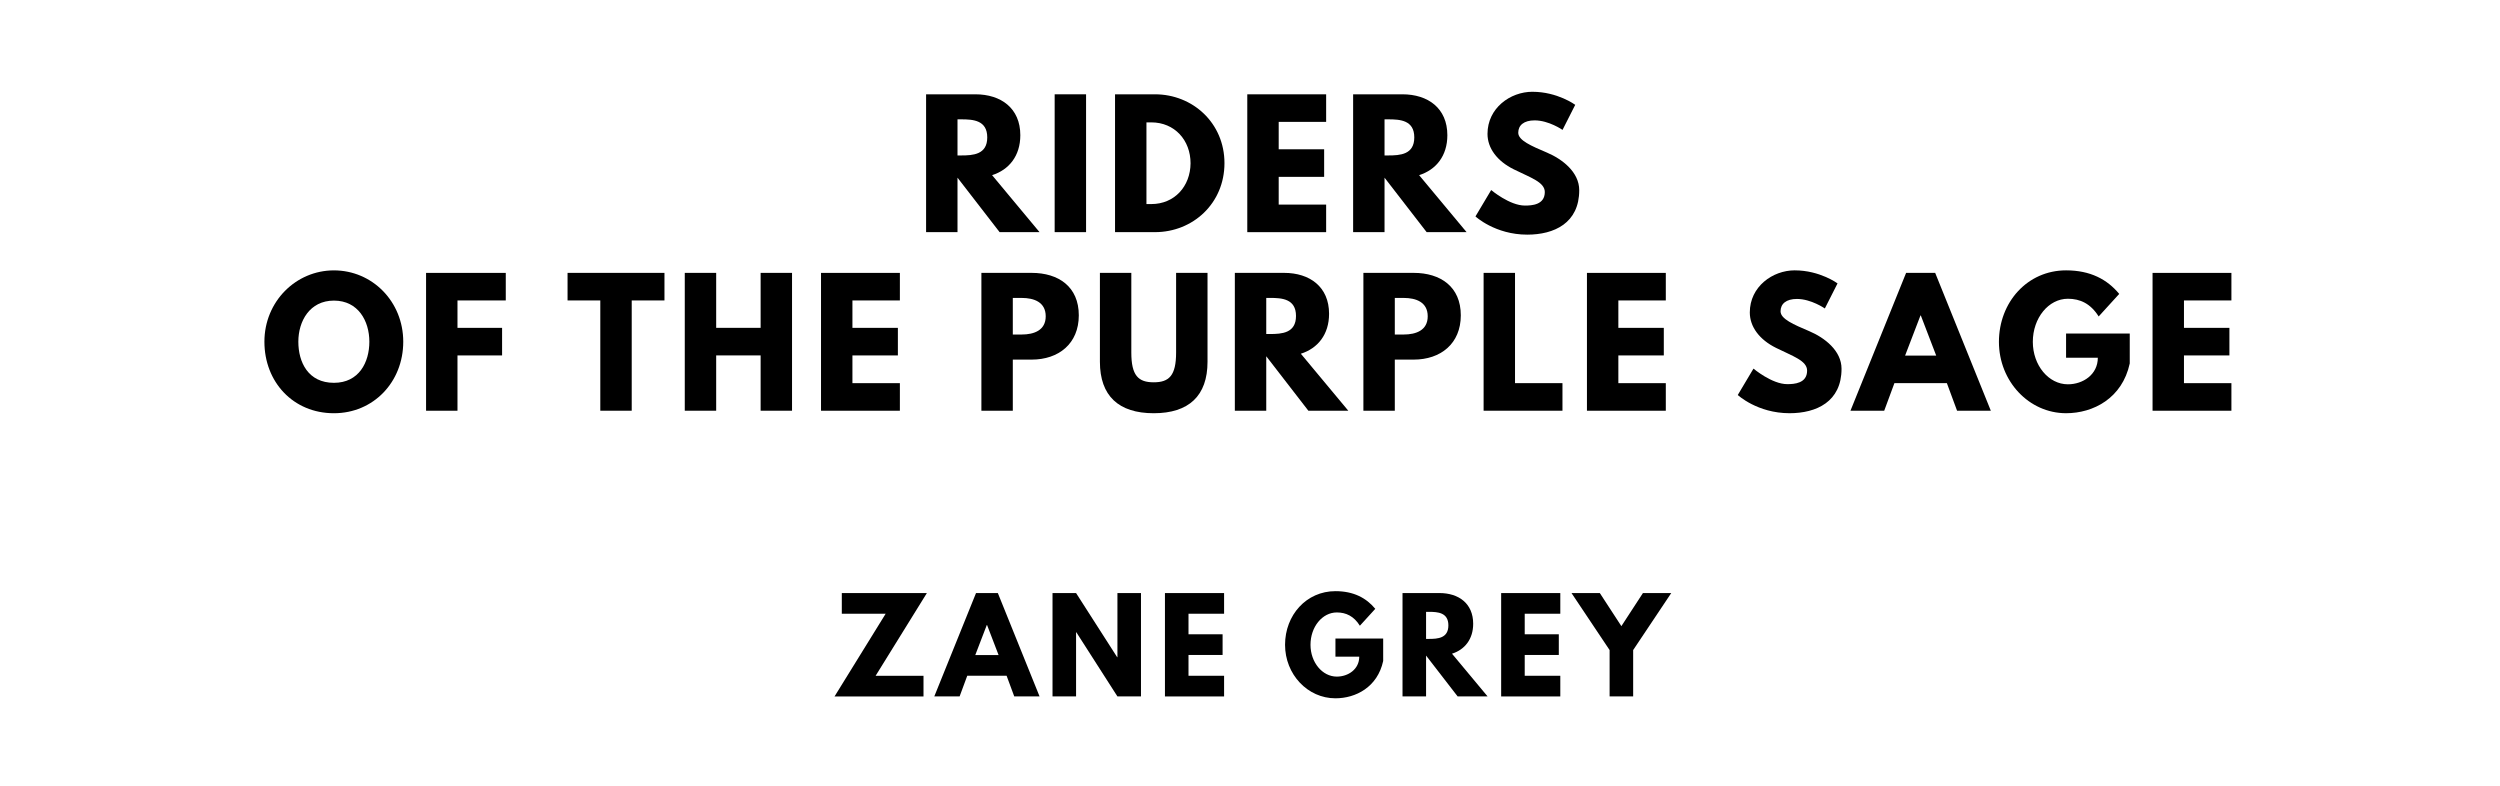
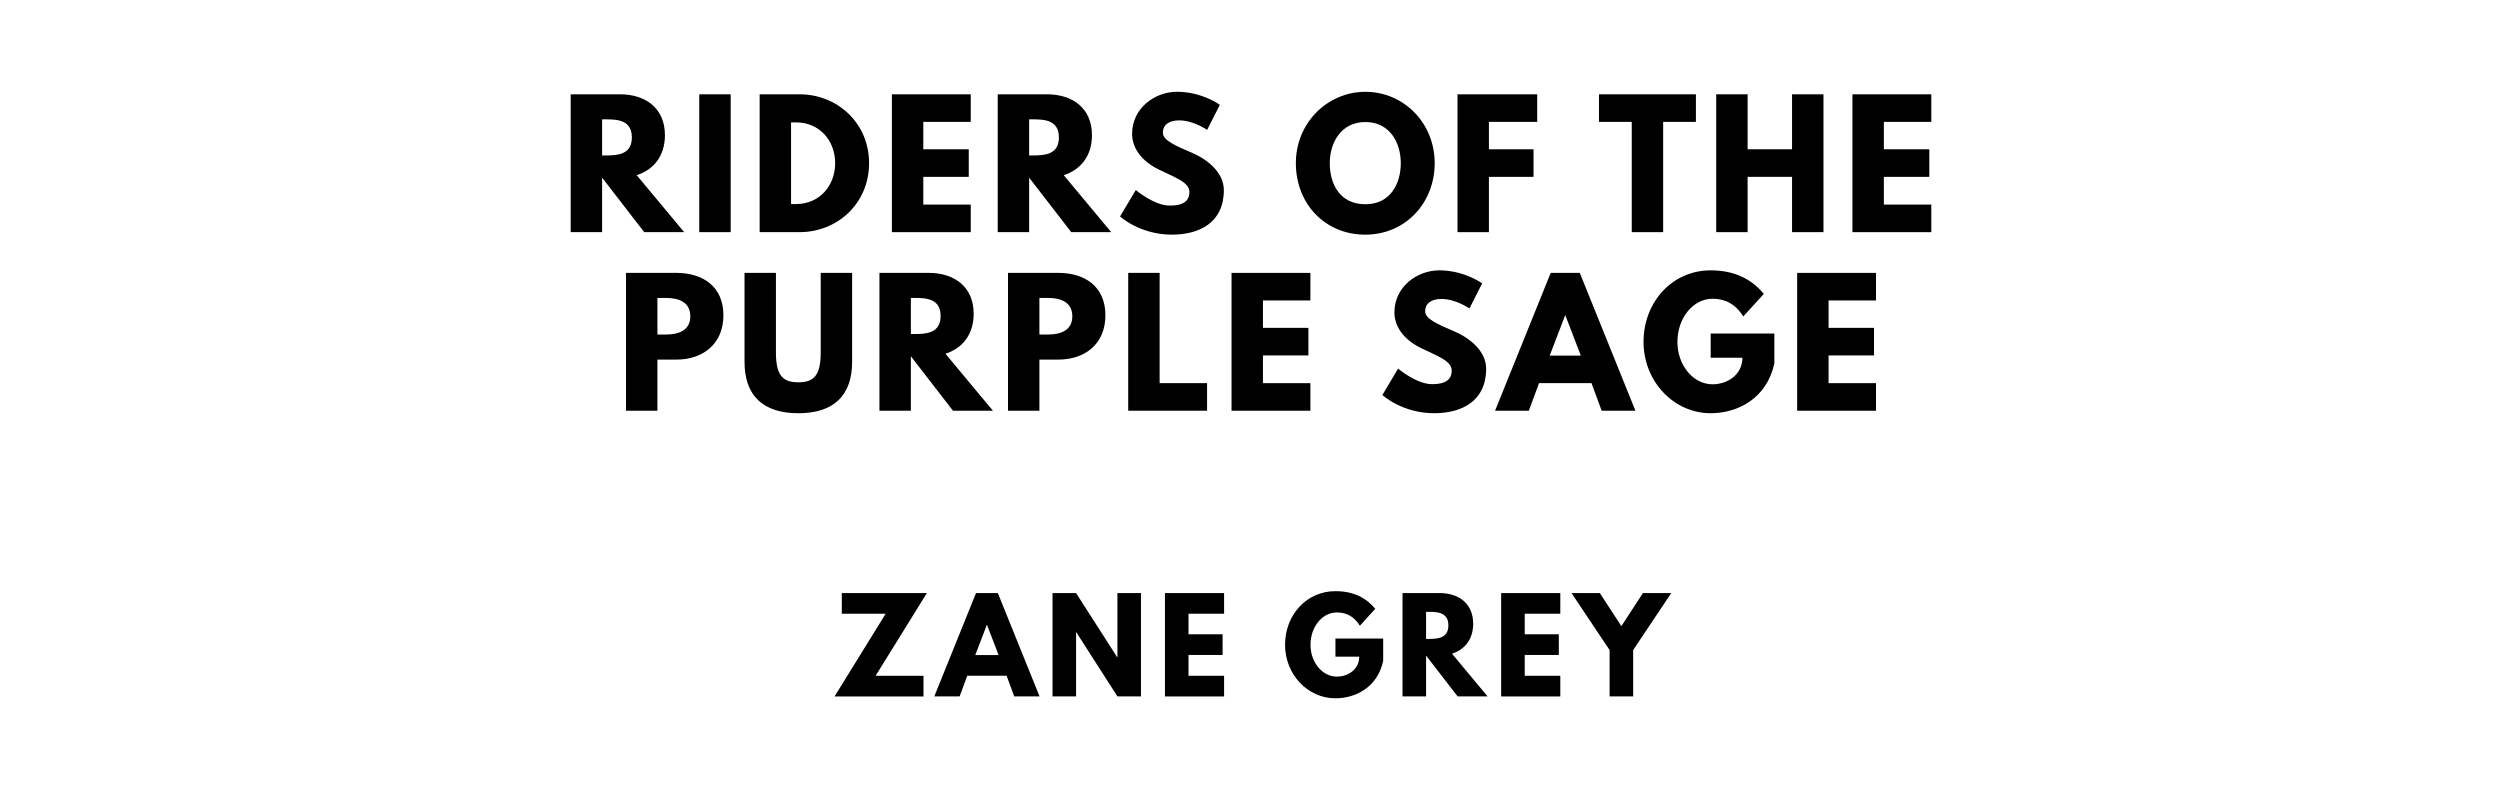
<svg xmlns="http://www.w3.org/2000/svg" version="1.1" viewBox="0 0 1400 440">
-   <g aria-label="RIDERS">
-     <path d="M518.61,52.81l27.60,0.00c14.32,0.00,25.17,7.77,25.17,22.92c0.00,11.60-6.36,19.37-15.81,22.36l26.57,31.91l-22.36,0.00l-23.58-30.50l0.00,30.50l-17.59,0.00l0.00-77.19z  M536.20,87.05l2.06,0.00c6.64,0.00,14.60-0.47,14.60-10.11s-7.95-10.11-14.60-10.11l-2.06,0.00l0.00,20.21z" />
-     <path d="M608.20,52.81l0.00,77.19l-17.59,0.00l0.00-77.19l17.59,0.00z" />
-     <path d="M624.42,52.81l22.36,0.00c21.15,0.00,38.92,16.09,38.92,38.55c0.00,22.55-17.68,38.64-38.92,38.64l-22.36,0.00l0.00-77.19z  M642.01,114.28l2.71,0.00c13.01,0.00,21.89-9.92,21.99-22.83c0.00-12.91-8.89-22.92-21.99-22.92l-2.71,0.00l0.00,45.75z" />
-     <path d="M742.64,52.81l0.00,15.44l-26.57,0.00l0.00,15.35l25.45,0.00l0.00,15.44l-25.45,0.00l0.00,15.53l26.57,0.00l0.00,15.44l-44.16,0.00l0.00-77.19l44.16,0.00z" />
-     <path d="M757.75,52.81l27.60,0.00c14.32,0.00,25.17,7.77,25.17,22.92c0.00,11.60-6.36,19.37-15.81,22.36l26.57,31.91l-22.36,0.00l-23.58-30.50l0.00,30.50l-17.59,0.00l0.00-77.19z  M775.34,87.05l2.06,0.00c6.64,0.00,14.60-0.47,14.60-10.11s-7.95-10.11-14.60-10.11l-2.06,0.00l0.00,20.21z" />
-     <path d="M858.18,51.40c14.04,0.00,23.95,7.30,23.95,7.30l-7.11,14.04s-7.67-5.33-15.63-5.33c-5.99,0.00-9.17,2.71-9.17,6.92c0.00,4.30,7.30,7.39,16.09,11.13c8.61,3.65,18.06,10.95,18.06,21.05c0.00,18.43-14.04,24.89-29.10,24.89c-18.06,0.00-29.01-10.20-29.01-10.20l8.80-14.78s10.29,8.70,18.90,8.70c3.84,0.00,11.13-0.37,11.13-7.58c0.00-5.61-8.23-8.14-17.40-12.73c-9.26-4.58-14.69-11.79-14.69-19.84c0.00-14.41,12.73-23.58,25.17-23.58z" />
+   <g aria-label="RIDERS OF THE">
+     <path d="M319.59,52.81l27.60,0.00c14.32,0.00,25.17,7.77,25.17,22.92c0.00,11.60-6.36,19.37-15.81,22.36l26.57,31.91l-22.36,0.00l-23.58-30.50l0.00,30.50l-17.59,0.00l0.00-77.19z  M337.18,87.05l2.06,0.00c6.64,0.00,14.60-0.47,14.60-10.11s-7.95-10.11-14.60-10.11l-2.06,0.00l0.00,20.21z" />
+     <path d="M409.18,52.81l0.00,77.19l-17.59,0.00l0.00-77.19l17.59,0.00z" />
+     <path d="M425.40,52.81l22.36,0.00c21.15,0.00,38.92,16.09,38.92,38.55c0.00,22.55-17.68,38.64-38.92,38.64l-22.36,0.00l0.00-77.19z  M442.99,114.28l2.71,0.00c13.01,0.00,21.89-9.92,21.99-22.83c0.00-12.91-8.89-22.92-21.99-22.92l-2.71,0.00l0.00,45.75z" />
+     <path d="M543.62,52.81l0.00,15.44l-26.57,0.00l0.00,15.35l25.45,0.00l0.00,15.44l-25.45,0.00l0.00,15.53l26.57,0.00l0.00,15.44l-44.16,0.00l0.00-77.19l44.16,0.00z" />
+     <path d="M558.73,52.81l27.60,0.00c14.32,0.00,25.17,7.77,25.17,22.92c0.00,11.60-6.36,19.37-15.81,22.36l26.57,31.91l-22.36,0.00l-23.58-30.50l0.00,30.50l-17.59,0.00l0.00-77.19z  M576.32,87.05l2.06,0.00c6.64,0.00,14.60-0.47,14.60-10.11s-7.95-10.11-14.60-10.11l-2.06,0.00l0.00,20.21z" />
+     <path d="M659.16,51.40c14.04,0.00,23.95,7.30,23.95,7.30l-7.11,14.04s-7.67-5.33-15.63-5.33c-5.99,0.00-9.17,2.71-9.17,6.92c0.00,4.30,7.30,7.39,16.09,11.13c8.61,3.65,18.06,10.95,18.06,21.05c0.00,18.43-14.04,24.89-29.10,24.89c-18.06,0.00-29.01-10.20-29.01-10.20l8.80-14.78s10.29,8.70,18.90,8.70c3.84,0.00,11.13-0.37,11.13-7.58c0.00-5.61-8.23-8.14-17.40-12.73c-9.26-4.58-14.69-11.79-14.69-19.84c0.00-14.41,12.73-23.58,25.17-23.58z" />
+     <path d="M725.68,91.36c0.00-22.55,17.68-39.95,38.92-39.95c21.43,0.00,38.83,17.40,38.83,39.95s-16.65,40.05-38.83,40.05c-22.83,0.00-38.92-17.50-38.92-40.05z  M744.67,91.36c0.00,11.51,5.52,23.02,19.93,23.02c14.04,0.00,19.84-11.51,19.84-23.02s-6.18-23.02-19.84-23.02c-13.57,0.00-19.93,11.51-19.93,23.02z" />
+     <path d="M860.83,52.81l0.00,15.44l-27.04,0.00l0.00,15.35l24.98,0.00l0.00,15.44l-24.98,0.00l0.00,30.97l-17.59,0.00l0.00-77.19l44.63,0.00z" />
+     <path d="M895.44,68.25l0.00-15.44l54.27,0.00l0.00,15.44l-18.34,0.00l0.00,61.75l-17.59,0.00l0.00-61.75l-18.34,0.00z" />
+     <path d="M978.66,99.03l0.00,30.97l-17.59,0.00l0.00-77.19l17.59,0.00l0.00,30.78l24.89,0.00l0.00-30.78l17.59,0.00l0.00,77.19l-17.59,0.00l0.00-30.97l-24.89,0.00z" />
+     <path d="M1081.53,52.81l0.00,15.44l-26.57,0.00l0.00,15.35l25.45,0.00l0.00,15.44l-25.45,0.00l0.00,15.53l26.57,0.00l0.00,15.44l-44.16,0.00l0.00-77.19l44.16,0.00z" />
  </g>
-   <g aria-label="OF THE PURPLE SAGE">
-     <path d="M148.07,191.36c0.00-22.55,17.68-39.95,38.92-39.95c21.43,0.00,38.83,17.40,38.83,39.95s-16.65,40.05-38.83,40.05c-22.83,0.00-38.92-17.50-38.92-40.05z  M167.07,191.36c0.00,11.51,5.52,23.02,19.93,23.02c14.04,0.00,19.84-11.51,19.84-23.02s-6.18-23.02-19.84-23.02c-13.57,0.00-19.93,11.51-19.93,23.02z" />
-     <path d="M283.23,152.81l0.00,15.44l-27.04,0.00l0.00,15.35l24.98,0.00l0.00,15.44l-24.98,0.00l0.00,30.97l-17.59,0.00l0.00-77.19l44.63,0.00z" />
-     <path d="M317.83,168.25l0.00-15.44l54.27,0.00l0.00,15.44l-18.34,0.00l0.00,61.75l-17.59,0.00l0.00-61.75l-18.34,0.00z" />
-     <path d="M401.06,199.03l0.00,30.97l-17.59,0.00l0.00-77.19l17.59,0.00l0.00,30.78l24.89,0.00l0.00-30.78l17.59,0.00l0.00,77.19l-17.59,0.00l0.00-30.97l-24.89,0.00z" />
-     <path d="M503.93,152.81l0.00,15.44l-26.57,0.00l0.00,15.35l25.45,0.00l0.00,15.44l-25.45,0.00l0.00,15.53l26.57,0.00l0.00,15.44l-44.16,0.00l0.00-77.19l44.16,0.00z" />
-     <path d="M549.58,152.81l28.16,0.00c15.06,0.00,26.39,7.77,26.39,23.77c0.00,15.91-11.32,24.80-26.39,24.80l-10.57,0.00l0.00,28.63l-17.59,0.00l0.00-77.19z  M567.17,187.33l4.96,0.00c6.92,0.00,13.47-2.34,13.47-10.20c0.00-7.95-6.55-10.29-13.47-10.29l-4.96,0.00l0.00,20.49z" />
-     <path d="M676.21,152.81l0.00,49.78c0.00,19.09-10.48,28.82-30.13,28.82s-30.13-9.73-30.13-28.82l0.00-49.78l17.59,0.00l0.00,44.63c0.00,12.91,3.93,16.65,12.54,16.65s12.54-3.74,12.54-16.65l0.00-44.63l17.59,0.00z" />
-     <path d="M691.51,152.81l27.60,0.00c14.32,0.00,25.17,7.77,25.17,22.92c0.00,11.60-6.36,19.37-15.81,22.36l26.57,31.91l-22.36,0.00l-23.58-30.50l0.00,30.50l-17.59,0.00l0.00-77.19z  M709.10,187.05l2.06,0.00c6.64,0.00,14.60-0.47,14.60-10.11s-7.95-10.11-14.60-10.11l-2.06,0.00l0.00,20.21z" />
-     <path d="M763.50,152.81l28.16,0.00c15.06,0.00,26.39,7.77,26.39,23.77c0.00,15.91-11.32,24.80-26.39,24.80l-10.57,0.00l0.00,28.63l-17.59,0.00l0.00-77.19z  M781.09,187.33l4.96,0.00c6.92,0.00,13.47-2.34,13.47-10.20c0.00-7.95-6.55-10.29-13.47-10.29l-4.96,0.00l0.00,20.49z" />
-     <path d="M848.41,152.81l0.00,61.75l26.57,0.00l0.00,15.44l-44.16,0.00l0.00-77.19l17.59,0.00z" />
-     <path d="M932.85,152.81l0.00,15.44l-26.57,0.00l0.00,15.35l25.45,0.00l0.00,15.44l-25.45,0.00l0.00,15.53l26.57,0.00l0.00,15.44l-44.16,0.00l0.00-77.19l44.16,0.00z" />
-     <path d="M1005.07,151.40c14.04,0.00,23.95,7.30,23.95,7.30l-7.11,14.04s-7.67-5.33-15.63-5.33c-5.99,0.00-9.17,2.71-9.17,6.92c0.00,4.30,7.30,7.39,16.09,11.13c8.61,3.65,18.06,10.95,18.06,21.05c0.00,18.43-14.04,24.89-29.10,24.89c-18.06,0.00-29.01-10.20-29.01-10.20l8.80-14.78s10.29,8.70,18.90,8.70c3.84,0.00,11.13-0.37,11.13-7.58c0.00-5.61-8.23-8.14-17.40-12.73c-9.26-4.58-14.69-11.79-14.69-19.84c0.00-14.41,12.73-23.58,25.17-23.58z" />
-     <path d="M1083.70,152.81l31.16,77.19l-18.90,0.00l-5.71-15.44l-29.38,0.00l-5.71,15.44l-18.90,0.00l31.16-77.19l16.28,0.00z  M1084.27,199.12l-8.61-22.46l-0.19,0.00l-8.61,22.46l17.40,0.00z" />
-     <path d="M1192.66,186.77l0.00,16.75c-4.21,19.56-20.49,27.88-35.65,27.88c-20.77,0.00-37.61-17.87-37.61-39.95c0.00-22.18,15.91-40.05,37.61-40.05c13.57,0.00,23.02,5.05,29.75,13.19l-11.51,12.63c-4.49-7.20-10.39-9.92-17.22-9.92c-10.85,0.00-19.65,10.76-19.65,24.14c0.00,13.10,8.80,23.77,19.65,23.77c8.42,0.00,16.75-5.43,16.75-14.88l-17.78,0.00l0.00-13.57l35.65,0.00z" />
-     <path d="M1249.59,152.81l0.00,15.44l-26.57,0.00l0.00,15.35l25.45,0.00l0.00,15.44l-25.45,0.00l0.00,15.53l26.57,0.00l0.00,15.44l-44.16,0.00l0.00-77.19l44.16,0.00z" />
+   <g aria-label="PURPLE SAGE">
+     <path d="M350.56,152.81l28.16,0.00c15.06,0.00,26.39,7.77,26.39,23.77c0.00,15.91-11.32,24.80-26.39,24.80l-10.57,0.00l0.00,28.63l-17.59,0.00l0.00-77.19z  M368.15,187.33l4.96,0.00c6.92,0.00,13.47-2.34,13.47-10.20c0.00-7.95-6.55-10.29-13.47-10.29l-4.96,0.00l0.00,20.49z" />
+     <path d="M477.19,152.81l0.00,49.78c0.00,19.09-10.48,28.82-30.13,28.82s-30.13-9.73-30.13-28.82l0.00-49.78l17.59,0.00l0.00,44.63c0.00,12.91,3.93,16.65,12.54,16.65s12.54-3.74,12.54-16.65l0.00-44.63l17.59,0.00z" />
+     <path d="M492.49,152.81l27.60,0.00c14.32,0.00,25.17,7.77,25.17,22.92c0.00,11.60-6.36,19.37-15.81,22.36l26.57,31.91l-22.36,0.00l-23.58-30.50l0.00,30.50l-17.59,0.00l0.00-77.19z  M510.08,187.05l2.06,0.00c6.64,0.00,14.60-0.47,14.60-10.11s-7.95-10.11-14.60-10.11l-2.06,0.00l0.00,20.21z" />
+     <path d="M564.48,152.81l28.16,0.00c15.06,0.00,26.39,7.77,26.39,23.77c0.00,15.91-11.32,24.80-26.39,24.80l-10.57,0.00l0.00,28.63l-17.59,0.00l0.00-77.19z  M582.07,187.33l4.96,0.00c6.92,0.00,13.47-2.34,13.47-10.20c0.00-7.95-6.55-10.29-13.47-10.29l-4.96,0.00l0.00,20.49z" />
+     <path d="M649.39,152.81l0.00,61.75l26.57,0.00l0.00,15.44l-44.16,0.00l0.00-77.19l17.59,0.00z" />
+     <path d="M733.82,152.81l0.00,15.44l-26.57,0.00l0.00,15.35l25.45,0.00l0.00,15.44l-25.45,0.00l0.00,15.53l26.57,0.00l0.00,15.44l-44.16,0.00l0.00-77.19l44.16,0.00z" />
+     <path d="M806.05,151.40c14.04,0.00,23.95,7.30,23.95,7.30l-7.11,14.04s-7.67-5.33-15.63-5.33c-5.99,0.00-9.17,2.71-9.17,6.92c0.00,4.30,7.30,7.39,16.09,11.13c8.61,3.65,18.06,10.95,18.06,21.05c0.00,18.43-14.04,24.89-29.10,24.89c-18.06,0.00-29.01-10.20-29.01-10.20l8.80-14.78s10.29,8.70,18.90,8.70c3.84,0.00,11.13-0.37,11.13-7.58c0.00-5.61-8.23-8.14-17.40-12.73c-9.26-4.58-14.69-11.79-14.69-19.84c0.00-14.41,12.73-23.58,25.17-23.58z" />
+     <path d="M884.68,152.81l31.16,77.19l-18.90,0.00l-5.71-15.44l-29.38,0.00l-5.71,15.44l-18.90,0.00l31.16-77.19l16.28,0.00z  M885.25,199.12l-8.61-22.46l-0.19,0.00l-8.61,22.46l17.40,0.00z" />
+     <path d="M993.64,186.77l0.00,16.75c-4.21,19.56-20.49,27.88-35.65,27.88c-20.77,0.00-37.61-17.87-37.61-39.95c0.00-22.18,15.91-40.05,37.61-40.05c13.57,0.00,23.02,5.05,29.75,13.19l-11.51,12.63c-4.49-7.20-10.39-9.92-17.22-9.92c-10.85,0.00-19.65,10.76-19.65,24.14c0.00,13.10,8.80,23.77,19.65,23.77c8.42,0.00,16.75-5.43,16.75-14.88l-17.78,0.00l0.00-13.57l35.65,0.00z" />
+     <path d="M1050.57,152.81l0.00,15.44l-26.57,0.00l0.00,15.35l25.45,0.00l0.00,15.44l-25.45,0.00l0.00,15.53l26.57,0.00l0.00,15.44l-44.16,0.00l0.00-77.19l44.16,0.00z" />
  </g>
  <g aria-label="ZANE GREY">
    <path d="M519.05,332.11l-28.70,46.32l26.81,0.00l0.00,11.58l-49.82,0.00l28.63-46.32l-24.56,0.00l0.00-11.58l47.65,0.00z" />
    <path d="M558.79,332.11l23.37,57.89l-14.18,0.00l-4.28-11.58l-22.04,0.00l-4.28,11.58l-14.18,0.00l23.37-57.89l12.21,0.00z  M559.21,366.84l-6.46-16.84l-0.14,0.00l-6.46,16.84l13.05,0.00z" />
    <path d="M602.60,354.07l0.00,35.93l-13.19,0.00l0.00-57.89l13.19,0.00l23.02,35.93l0.14,0.00l0.00-35.93l13.19,0.00l0.00,57.89l-13.19,0.00l-23.02-35.93l-0.14,0.00z" />
    <path d="M685.49,332.11l0.00,11.58l-19.93,0.00l0.00,11.51l19.09,0.00l0.00,11.58l-19.09,0.00l0.00,11.65l19.93,0.00l0.00,11.58l-33.12,0.00l0.00-57.89l33.12,0.00z" />
    <path d="M774.58,357.58l0.00,12.56c-3.16,14.67-15.37,20.91-26.74,20.91c-15.58,0.00-28.21-13.40-28.21-29.96c0.00-16.63,11.93-30.04,28.21-30.04c10.18,0.00,17.26,3.79,22.32,9.89l-8.63,9.47c-3.37-5.40-7.79-7.44-12.91-7.44c-8.14,0.00-14.74,8.07-14.74,18.11c0.00,9.82,6.60,17.82,14.74,17.82c6.32,0.00,12.56-4.07,12.56-11.16l-13.33,0.00l0.00-10.18l26.74,0.00z" />
    <path d="M785.40,332.11l20.70,0.00c10.74,0.00,18.88,5.82,18.88,17.19c0.00,8.70-4.77,14.53-11.86,16.77l19.93,23.93l-16.77,0.00l-17.68-22.88l0.00,22.88l-13.19,0.00l0.00-57.89z  M798.60,357.79l1.54,0.00c4.98,0.00,10.95-0.35,10.95-7.58s-5.96-7.58-10.95-7.58l-1.54,0.00l0.00,15.16z" />
    <path d="M873.77,332.11l0.00,11.58l-19.93,0.00l0.00,11.51l19.09,0.00l0.00,11.58l-19.09,0.00l0.00,11.65l19.93,0.00l0.00,11.58l-33.12,0.00l0.00-57.89l33.12,0.00z" />
    <path d="M880.04,332.11l15.86,0.00l12.07,18.53l12.07-18.53l15.86,0.00l-21.33,31.93l0.00,25.96l-13.19,0.00l0.00-25.96z" />
  </g>
</svg>
